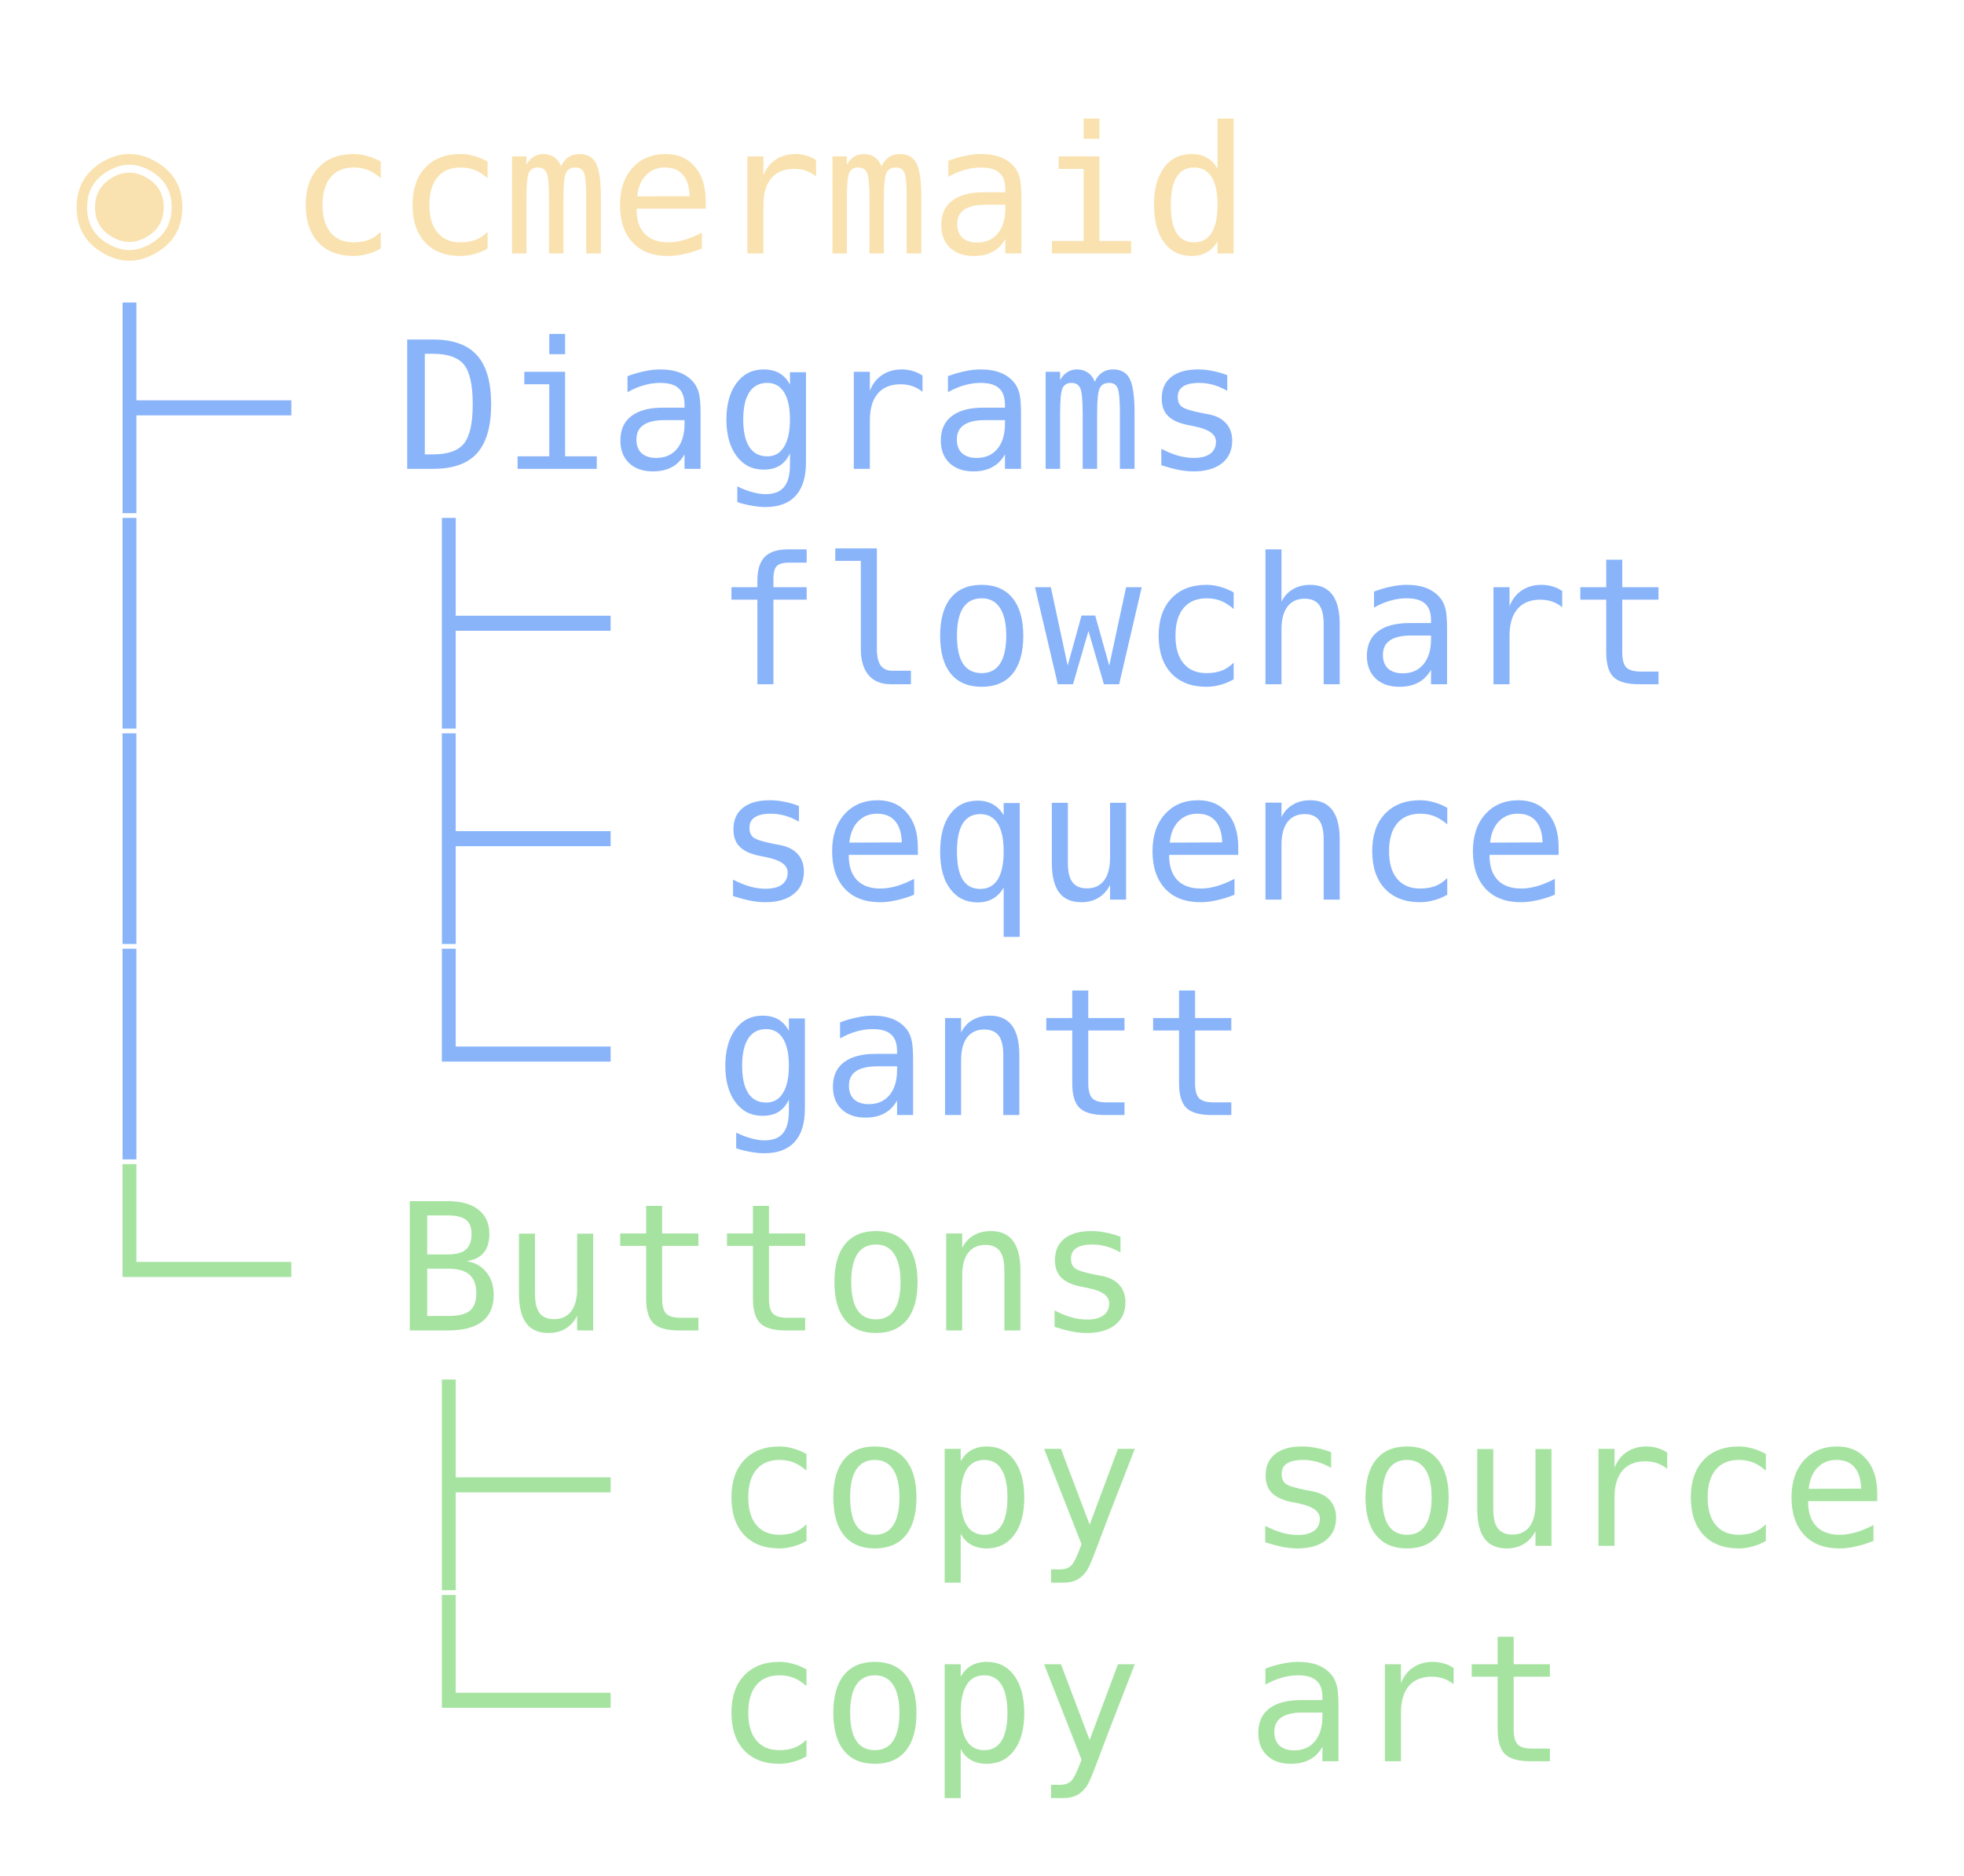
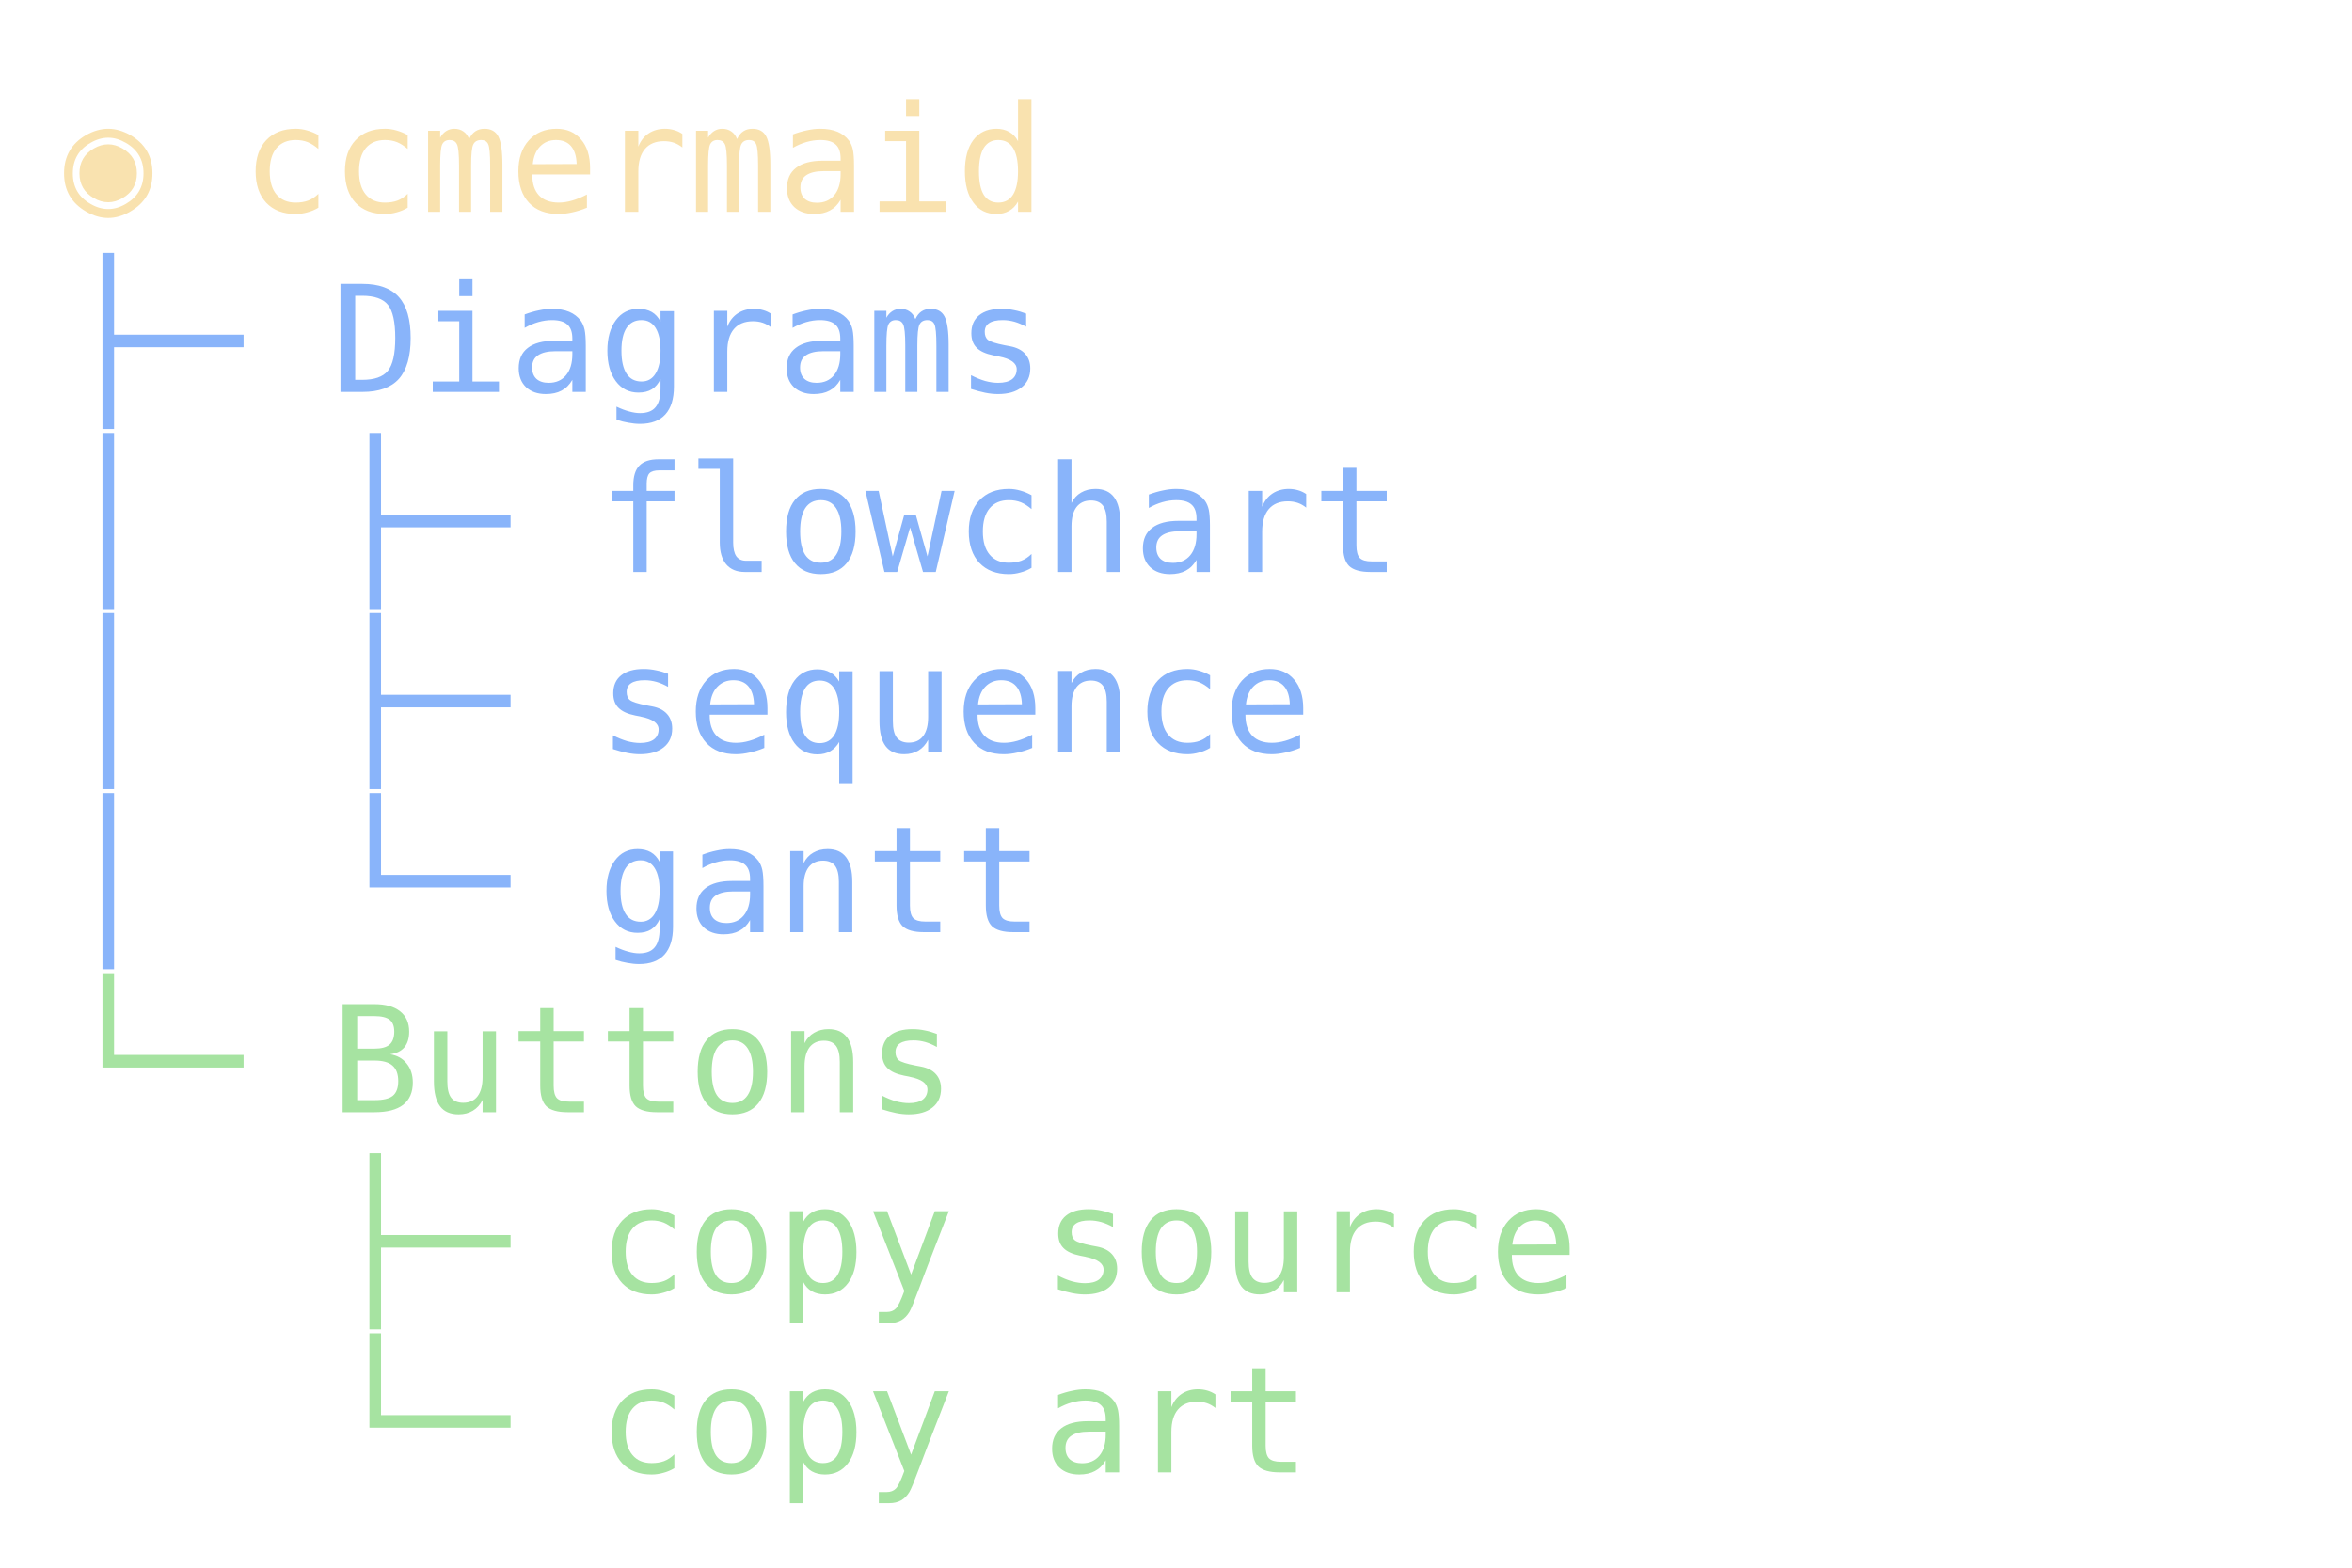
- <svg xmlns="http://www.w3.org/2000/svg" width="155" height="148" viewBox="0 0 155 148">
+ <svg xmlns="http://www.w3.org/2000/svg" width="222" height="148" viewBox="0 0 222 148">
  <g font-family="'DejaVu Sans Mono','SFMono-Regular','Menlo','Consolas',monospace" font-size="14" xml:space="preserve">
    <text x="6.0" y="20" textLength="8.4" lengthAdjust="spacingAndGlyphs" fill="#f9e2af">◉</text>
    <text x="22.8" y="20" textLength="75.6" lengthAdjust="spacingAndGlyphs" fill="#f9e2af">ccmermaid</text>
    <text x="6.0" y="37" textLength="16.8" lengthAdjust="spacingAndGlyphs" fill="#89b4fa">├─</text>
    <text x="31.2" y="37" textLength="67.2" lengthAdjust="spacingAndGlyphs" fill="#89b4fa">Diagrams</text>
    <text x="6.0" y="54" textLength="8.4" lengthAdjust="spacingAndGlyphs" fill="#89b4fa">│</text>
    <text x="31.2" y="54" textLength="16.8" lengthAdjust="spacingAndGlyphs" fill="#89b4fa">├─</text>
    <text x="56.4" y="54" textLength="75.6" lengthAdjust="spacingAndGlyphs" fill="#89b4fa">flowchart</text>
    <text x="6.0" y="71" textLength="8.4" lengthAdjust="spacingAndGlyphs" fill="#89b4fa">│</text>
    <text x="31.2" y="71" textLength="16.8" lengthAdjust="spacingAndGlyphs" fill="#89b4fa">├─</text>
    <text x="56.4" y="71" textLength="67.2" lengthAdjust="spacingAndGlyphs" fill="#89b4fa">sequence</text>
    <text x="6.0" y="88" textLength="8.4" lengthAdjust="spacingAndGlyphs" fill="#89b4fa">│</text>
    <text x="31.2" y="88" textLength="16.8" lengthAdjust="spacingAndGlyphs" fill="#89b4fa">└─</text>
    <text x="56.4" y="88" textLength="42.0" lengthAdjust="spacingAndGlyphs" fill="#89b4fa">gantt</text>
    <text x="6.0" y="105" textLength="16.8" lengthAdjust="spacingAndGlyphs" fill="#a6e3a1">└─</text>
    <text x="31.2" y="105" textLength="58.8" lengthAdjust="spacingAndGlyphs" fill="#a6e3a1">Buttons</text>
    <text x="31.2" y="122" textLength="16.8" lengthAdjust="spacingAndGlyphs" fill="#a6e3a1">├─</text>
    <text x="56.4" y="122" textLength="33.6" lengthAdjust="spacingAndGlyphs" fill="#a6e3a1">copy</text>
    <text x="98.4" y="122" textLength="50.4" lengthAdjust="spacingAndGlyphs" fill="#a6e3a1">source</text>
    <text x="31.2" y="139" textLength="16.8" lengthAdjust="spacingAndGlyphs" fill="#a6e3a1">└─</text>
    <text x="56.4" y="139" textLength="33.6" lengthAdjust="spacingAndGlyphs" fill="#a6e3a1">copy</text>
    <text x="98.4" y="139" textLength="25.2" lengthAdjust="spacingAndGlyphs" fill="#a6e3a1">art</text>
  </g>
</svg>
